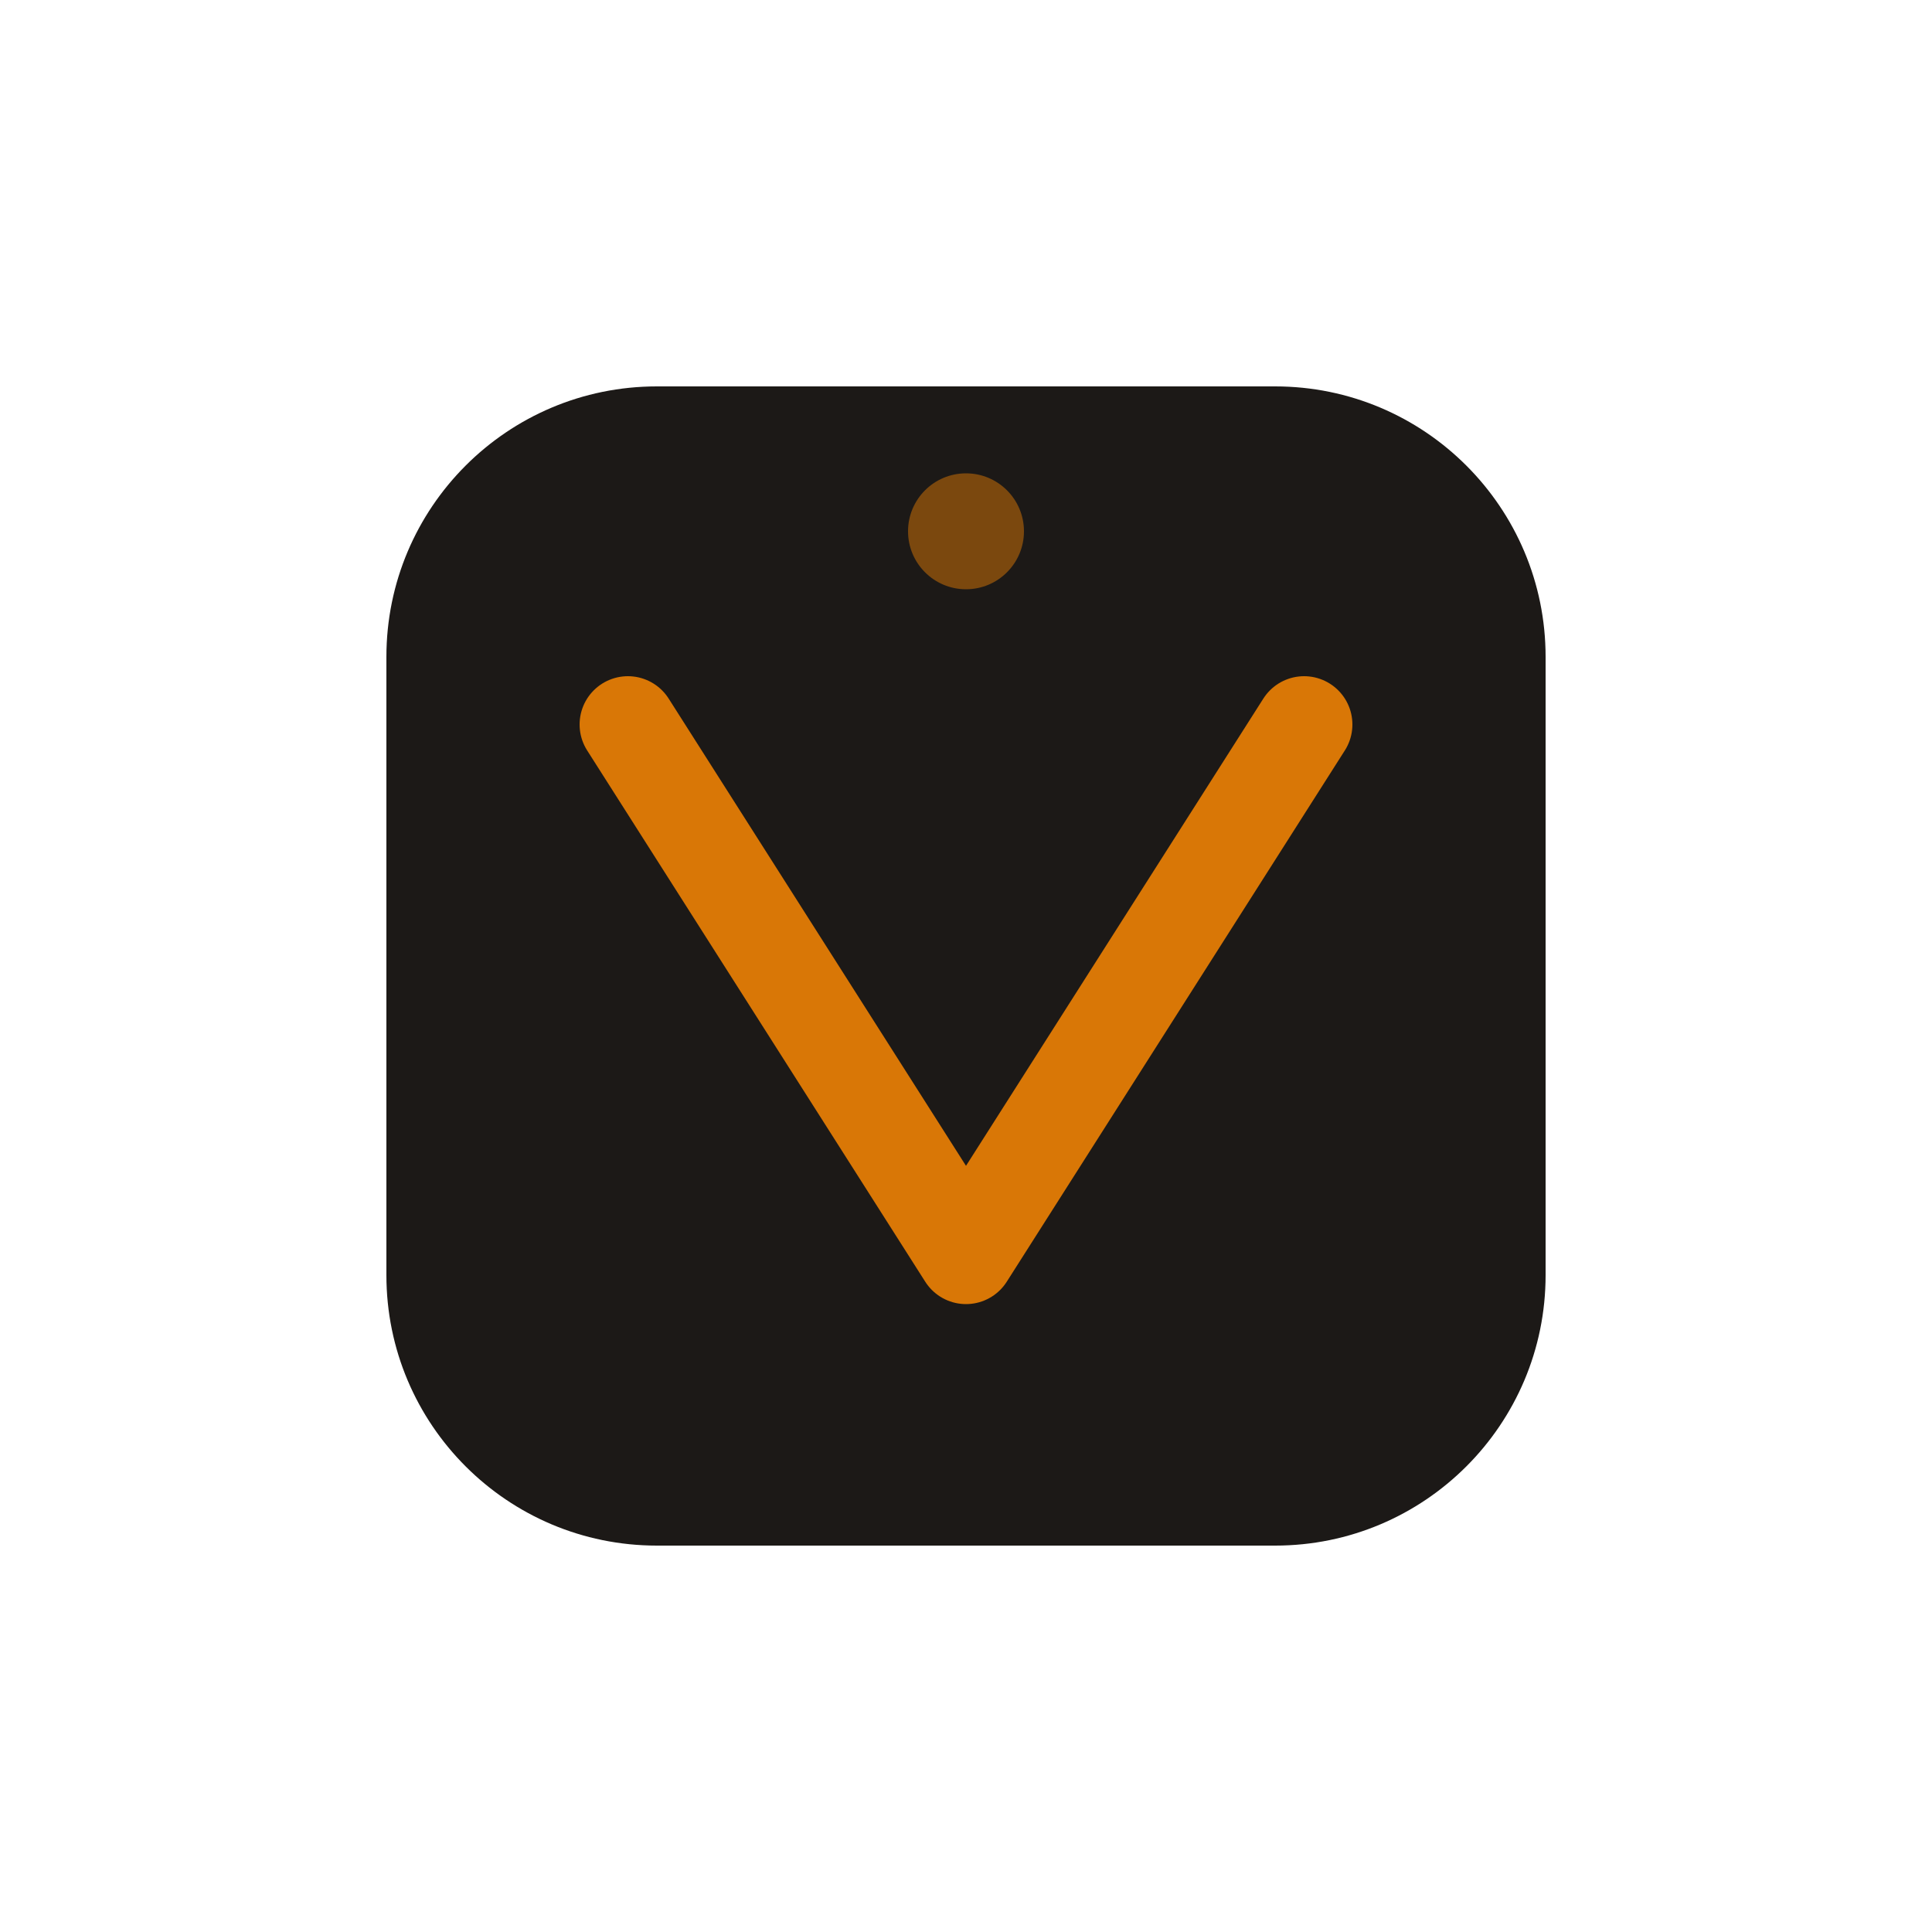
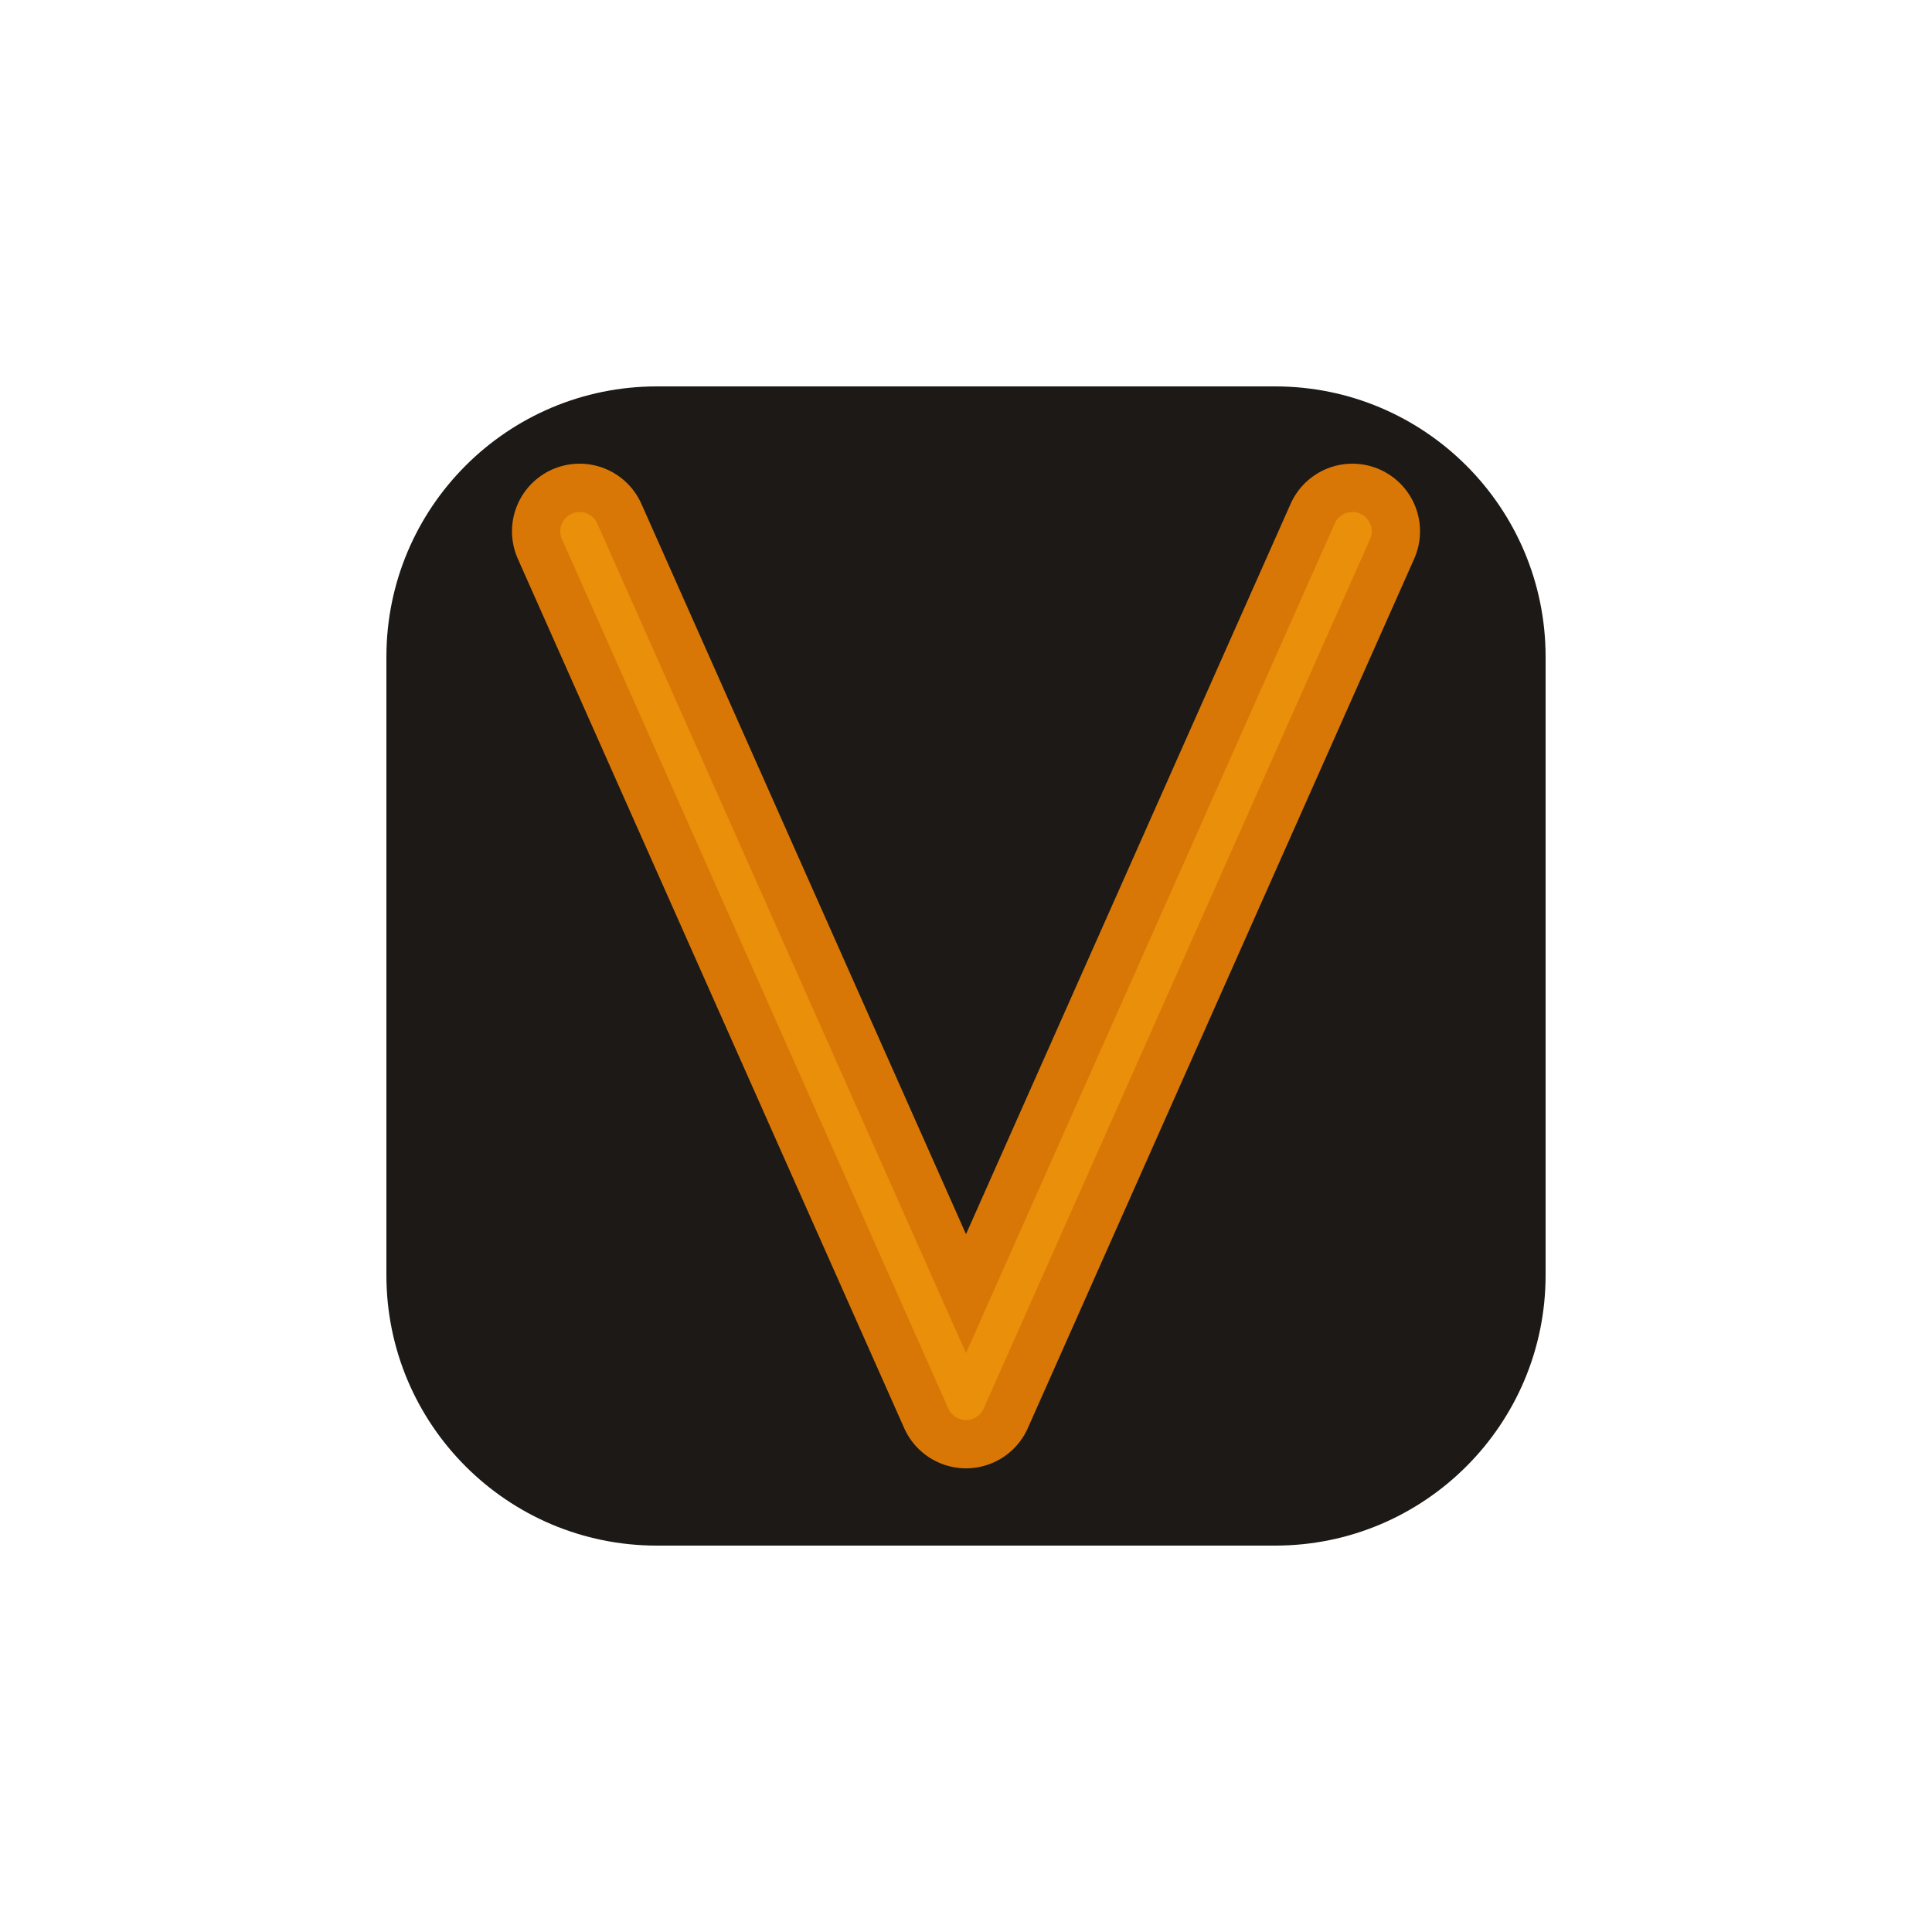
<svg xmlns="http://www.w3.org/2000/svg" viewBox="0 0 200 200" fill="none">
-   <rect x="42" y="42" width="116" height="116" rx="32" fill="#1C1917" opacity="0.08" />
  <rect x="40" y="40" width="120" height="120" rx="28" fill="#1C1917" />
-   <path d="M65 75 L100 130 L135 75" stroke="#D97706" stroke-width="10" stroke-linecap="round" stroke-linejoin="round" fill="none" />
-   <circle cx="100" cy="55" r="6" fill="#D97706" opacity="0.5" />
+   <path d="M60 55 L100 145 L140 55" stroke="#D97706" stroke-width="14" stroke-linecap="round" stroke-linejoin="round" fill="none" />
+   <path d="M60 55 L100 145 L140 55" stroke="#F59E0B" stroke-width="4" stroke-linecap="round" stroke-linejoin="round" fill="none" opacity="0.6" />
</svg>
